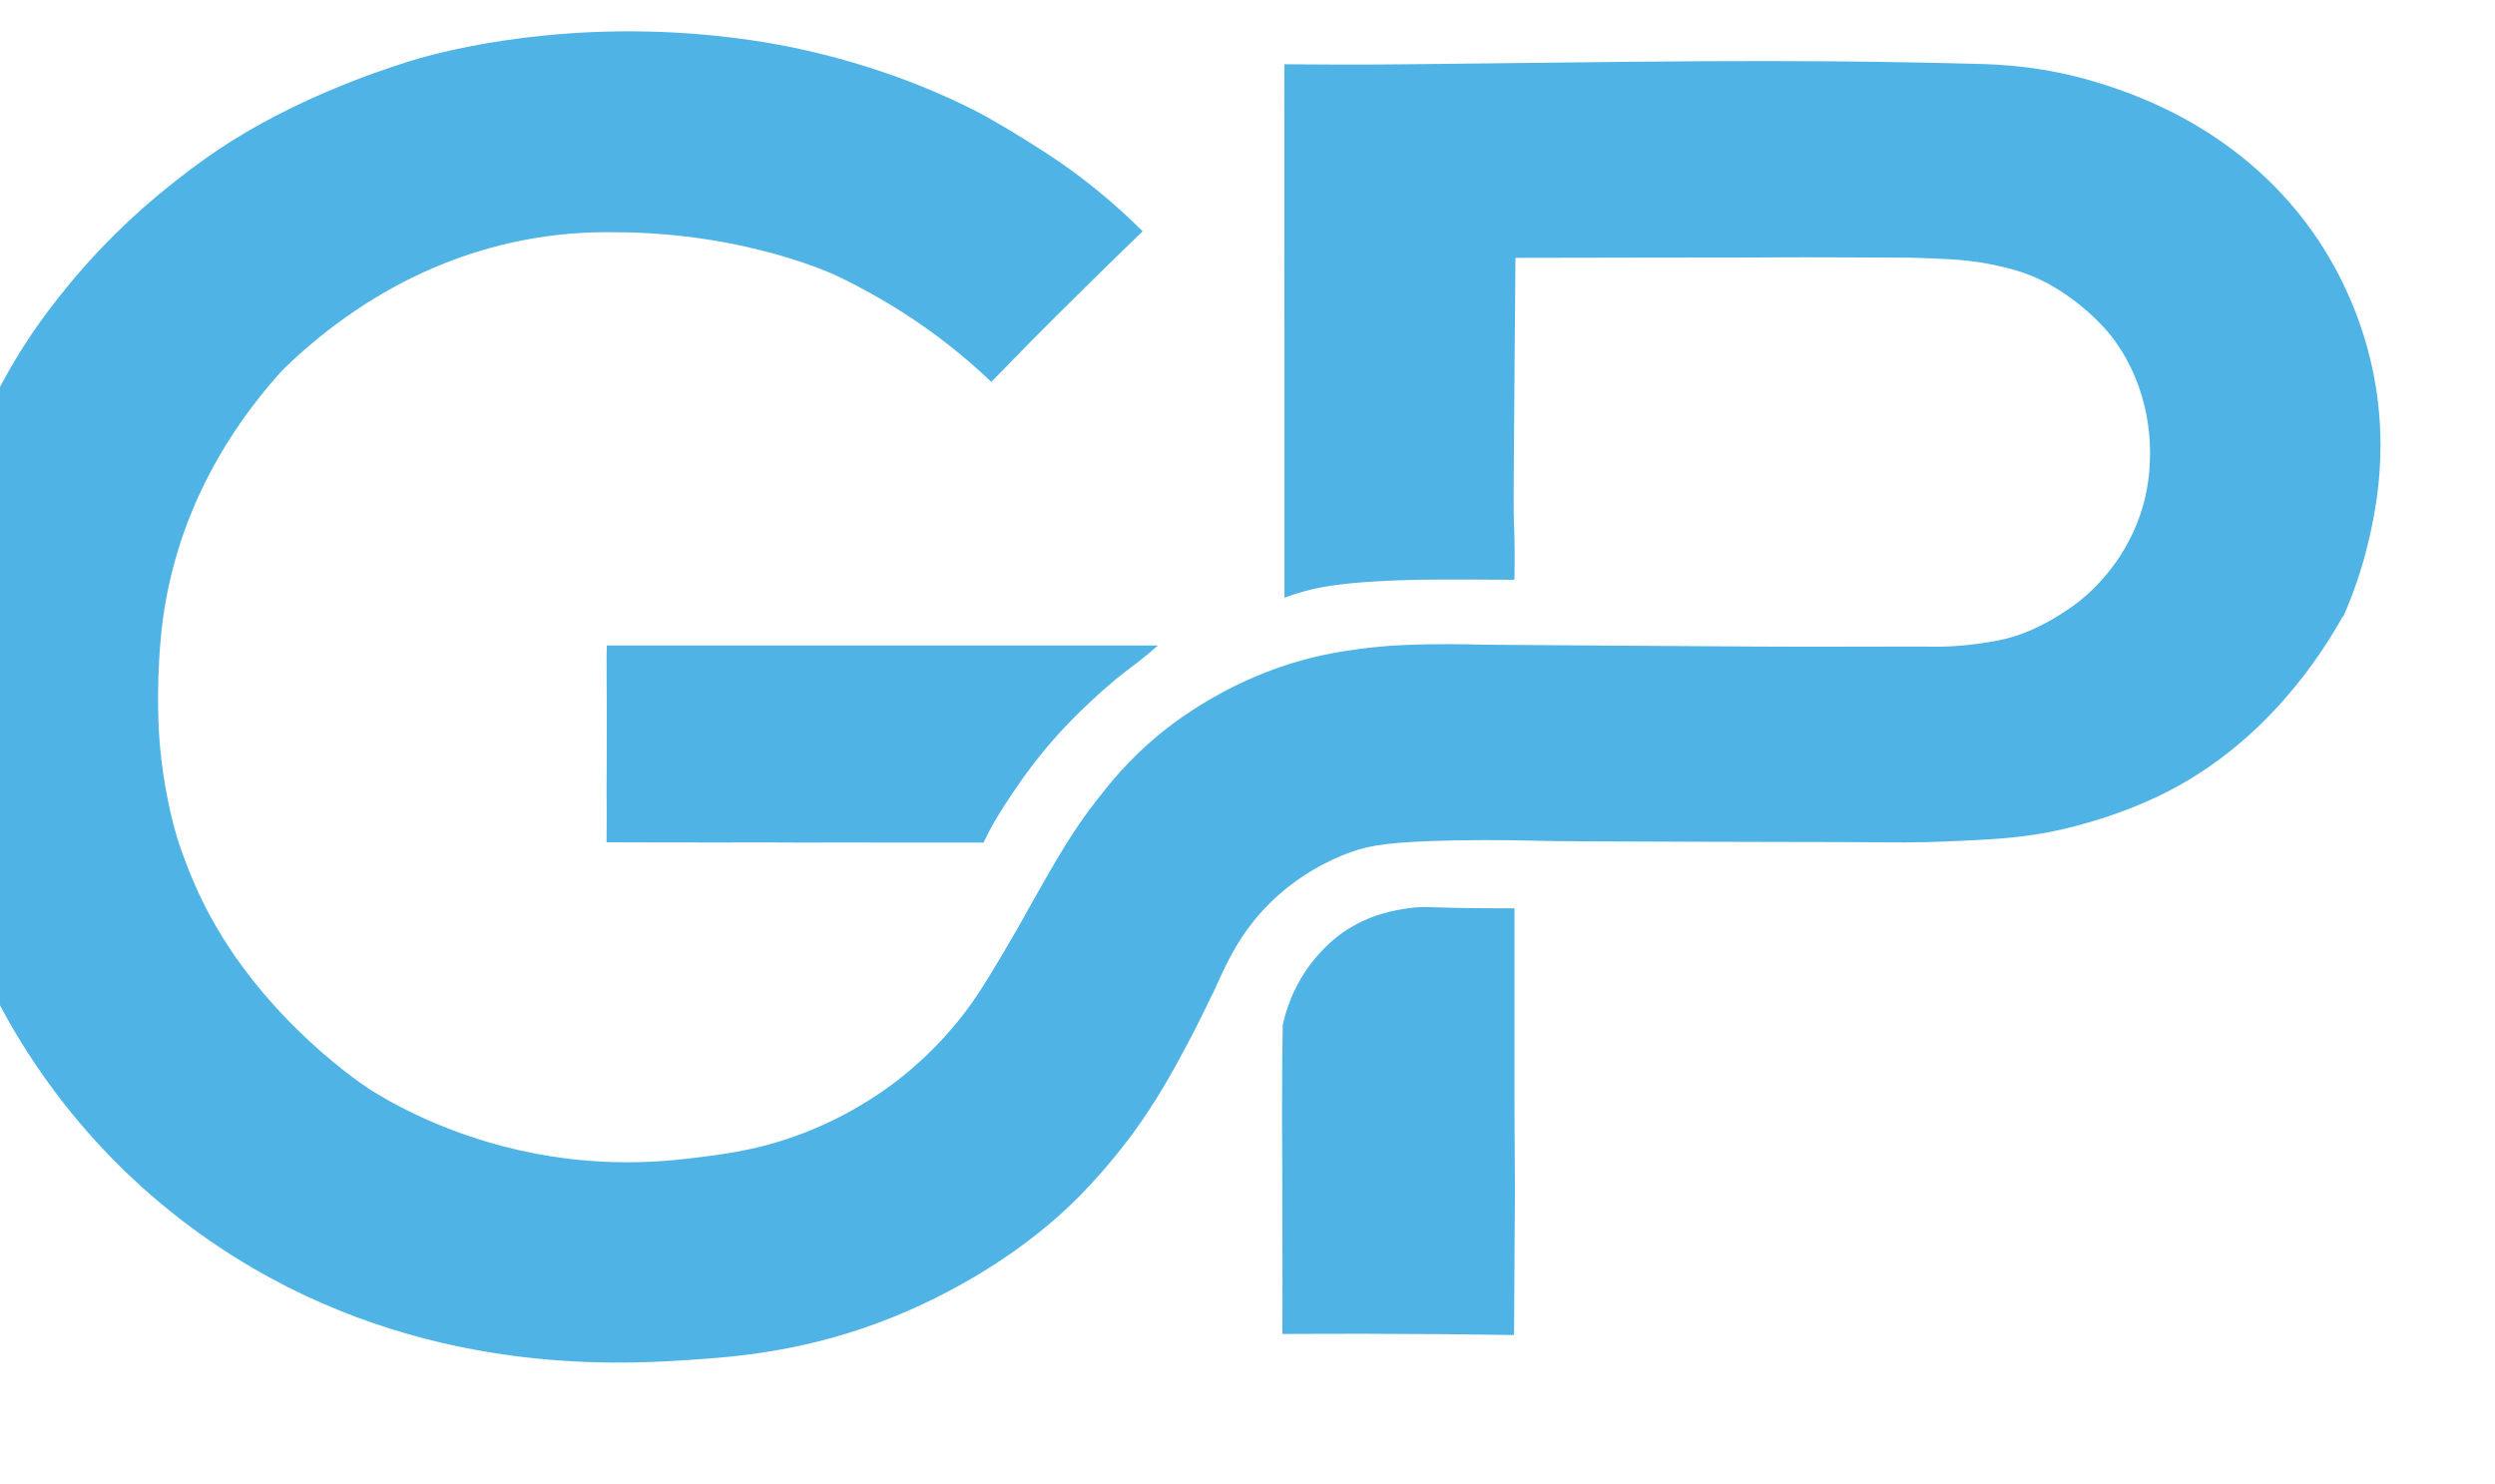
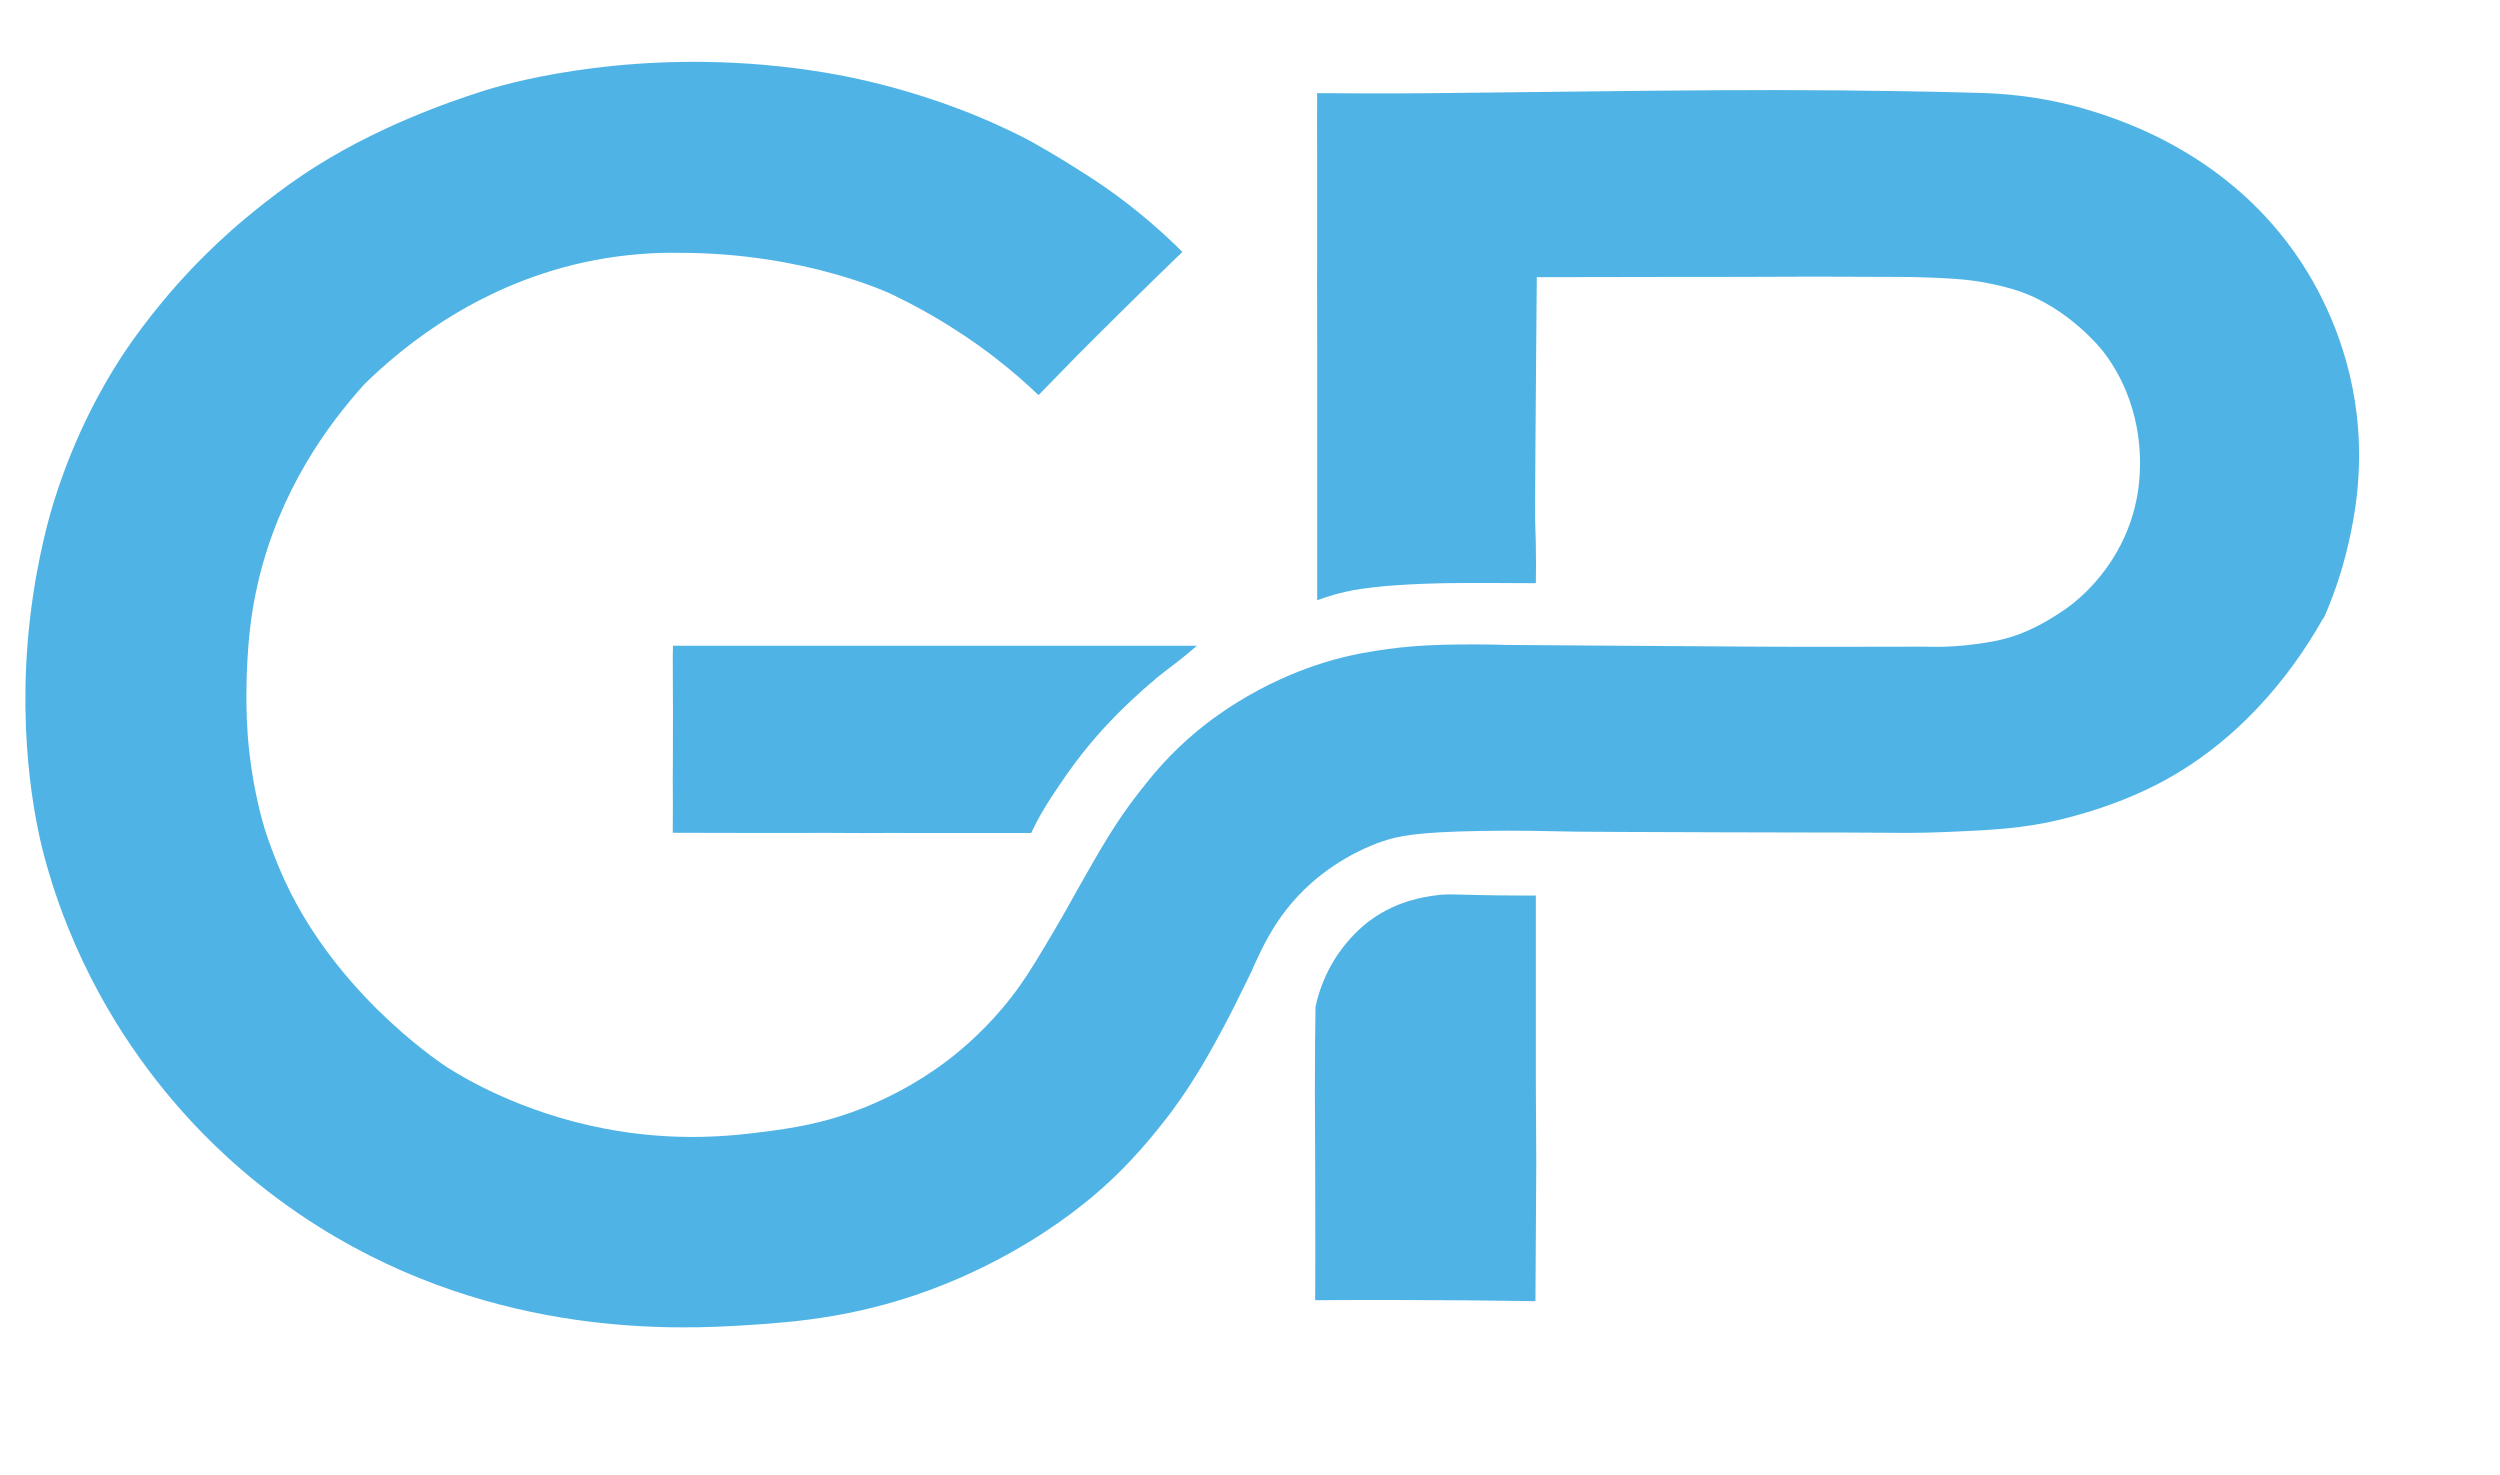
- <svg xmlns="http://www.w3.org/2000/svg" viewBox="130 290 370 220">
+ <svg xmlns="http://www.w3.org/2000/svg" viewBox="115 285 390 230">
  <defs>
    <style>
      .st0 { fill: #4fb4e5; }
    </style>
  </defs>
  <path class="st0" d="M295.28,390.92c-1.4,1.13-2.35,2.01-3.51,3.09-1.17,1.09-3.3,3.08-5.79,5.95-1.3,1.5-2.85,3.41-4.47,5.7-.89,1.26-1.82,2.67-2.3,3.4-.12.18-.2.3-.25.38-.24.37-.91,1.41-1.52,2.47-.41.71-.96,1.73-1.58,3.04h-14.05c-2.75,0-5.49,0-8.24-.01-2.57.02-5.16.02-7.76,0-.56,0-1.12,0-1.68-.01-3.41.01-6.21.01-8.16.01-.64,0-2.49,0-8.63-.01-1.61,0-5.81-.01-7.39-.02,0-1.47.01-2.94.02-4.42,0-1.31-.01-2.61-.02-3.92,0-.86.02-1.71.02-2.57.02-7.43.01-10.4,0-11.38,0-.18-.01-.87-.01-1.82,0-1.11.01-.97,0-1.72,0-.69-.02-1.6,0-2.16,0-.2.01-.44.01-.44,0-.31.02-.56.02-.75.05,0,7.84,0,7.89,0,4.5,0,69.29,0,73.84,0-.67.59-1.24,1.06-1.61,1.37-1.79,1.47-2.68,2.05-4.86,3.8Z" />
  <g>
    <path class="st0" d="M477.45,381.38c-3.3,5.9-11.35,18.43-25.82,25.92-8.22,4.25-16.6,5.89-17.9,6.13-4.85.91-8.85,1.09-15.03,1.36-4.57.2-6.95.14-15.71.09-6-.03,1.15.03-19.3-.04-14.15-.05-21.22-.07-22.69-.1-5.56-.1-9.05-.22-15.06-.11-9.93.18-12.76.76-15.38,1.66-1.31.45-6.17,2.21-10.95,6.43-6.11,5.39-8.29,11.44-10.56,16.5.63-1.37,1.31-2.88,1.28-2.9-.05-.02-2.05,4.47-4.8,9.55-1.79,3.32-4.06,7.48-7.56,12.26-.36.49-3.68,4.99-7.79,9.16-10.44,10.59-23.11,16.16-27.82,18.06-12.74,5.13-23.37,5.89-30.63,6.36-10.75.7-39.1,2.14-66.89-15.26-9.55-5.97-16.1-12.38-19.43-15.91-5.93-6.28-13.98-16.45-19.76-30.77-2.08-5.14-3.23-9.27-3.72-11.08-.83-3.12-4.47-17.48-2.28-36.9,1.13-10.04,3.34-17.22,3.83-18.78,3.37-10.74,7.92-18.36,10.06-21.71.91-1.43,4.83-7.47,11.21-14.21,1.07-1.13,3.28-3.41,6.28-6.09.36-.32,5.6-4.97,11.41-8.85,10.99-7.35,23.31-11.48,27.58-12.84,0,0,0,0,0,0,3.48-1.16,20.8-6.2,44.07-4.2,7.45.64,12.92,1.8,14.96,2.25,3.35.74,10.56,2.49,18.77,5.92,4.41,1.85,7.5,3.49,8.31,3.94,1.67.94,3.86,2.22,6.39,3.81,2.29,1.44,4.21,2.65,6.71,4.49,2.06,1.52,4.56,3.49,7.27,5.96,1.2,1.1,2.2,2.07,2.95,2.82-2.88,2.78-5.77,5.6-8.67,8.46-2.66,2.62-5.28,5.23-7.87,7.83-1.97,2.02-3.93,4.03-5.9,6.05-1.86-1.78-4.17-3.83-6.95-5.97-1.08-.83-3.54-2.68-6.9-4.79-2.39-1.5-5.39-3.22-8.96-4.93h0c-.06-.03-13.42-6.51-33.2-6.51h0c-3.98-.06-8.46.23-13.3,1.16-17.63,3.39-29.7,13.32-35.79,19.27-5.85,6.44-13.24,16.66-16.58,30.67-.66,2.78-1.11,5.46-1.38,8-.27,2.61-.51,5.95-.51,9.82,0,2.13.02,5.16.47,9.1.72,6.29,2.09,10.87,2.38,11.82,0,0,1.54,5.06,4.09,10.07,8.72,17.19,24.43,27.18,24.43,27.18,2.29,1.46,11.33,7.01,24.54,9.54,11.26,2.16,20.14,1.09,24.6.52,4.34-.56,9.7-1.28,16.28-3.98,6.9-2.83,11.61-6.37,13.66-8.02,2.58-2.08,6.59-5.7,10.25-10.88,1.66-2.36,3.2-4.96,5.29-8.5,1.72-2.91,2.44-4.27,3.65-6.42,3.53-6.24,5.95-10.52,9.63-15.22,1.91-2.44,4.65-5.9,9.11-9.58,1.28-1.06,4.65-3.74,9.55-6.36,4.74-2.53,8.72-3.82,10.35-4.32,4.13-1.26,7.38-1.72,9.66-2.04,4.49-.62,8.05-.68,11.01-.73,3.79-.06,7.7.07,7.7.07h0c.07,0,.15,0,.15,0,.1,0,29.57.22,39.49.27,3.09.02,7.64.03,13.21.02,4.13,0,8.26-.02,12.39-.02,3.25.11,5.97-.13,7.98-.41,2.06-.29,4.01-.57,6.47-1.46,2.08-.76,3.63-1.63,4.52-2.14.19-.11,2.25-1.29,4.03-2.69,2.72-2.15,7.35-6.83,9.44-14.07.28-.96.88-3.24,1.03-6.24.12-2.31.44-10.99-5.65-18.97,0,0-5.26-6.89-13.48-9.58-2.85-.93-6.2-1.44-6.2-1.44-2.31-.35-4.22-.44-6.99-.56-2.8-.12-4.9-.12-5.36-.12-5.9,0-11.8-.07-17.69-.03-3.71.02-9.18.04-16,.03-7.56.01-15.13.03-22.69.04-.08,8.46-.11,12.3-.12,14.09,0,.03,0,.41,0,.43,0,1.07-.02,2.5-.1,12.97-.05,6.77-.07,10.19,0,11.87.03.58.1,2.62.1,5.38,0,1.29-.02,2.33-.03,3-1.56-.01-3.79-.03-6.49-.03-3.72,0-5.63-.01-7.86.03-1.69.03-4.38.11-7.6.33-1.17.08-2.14.16-3.28.3-1.27.15-2.64.31-4.32.68-1.18.26-2.75.67-4.56,1.35v-30.85c0-3.67,0-5.9,0-6.3,0-.02,0-.26,0-.28,0-1.14,0-1.97,0-2.14,0-1.17,0-1.74-.01-3.09,0-1.28,0-1.43,0-3.31,0-3.56-.02-4.74,0-6.77,0-.31,0-1.11,0-2.19,0-.55,0-.53,0-1.03,0-.98,0-1.3,0-2.26,0-.8,0-.64,0-1.29,0-1.11,0-1.46,0-2.45,0-.51,0-.58,0-1.2,0-1.43,0-2.07,0-3.66,0-.43,0-1.12,0-2.49,0-4.51-.02-5.91,0-8.54,0-.54,0-.99,0-1.26,4.39.04,10.78.08,18.48,0,33.59-.33,54.08-.85,84.15-.06,3.38.09,10.05.31,18.25,2.86,5.32,1.66,21.72,7.03,32.57,23.47,2.39,3.63,7.37,12.12,8.74,23.93,1.06,9.15-.49,16.43-1.23,19.75-1.11,4.98-2.64,9.03-3.92,11.94Z" />
    <path class="st0" d="M354.51,487.98c-7.21-.11-14.49-.17-21.84-.18-4.19,0-8.36,0-12.5.03,0-1.77.01-4.41.02-7.61,0-6.41-.02-11.59-.03-15.74-.03-6.7-.04-6.41-.04-9.15,0-5.64.05-10.24.1-13.27.41-1.93,1.34-5.12,3.65-8.42,2.21-3.16,4.63-4.9,5.2-5.3,3.97-2.78,7.93-3.39,9.79-3.65,2.52-.36,2.93-.02,13.19.01,1.06,0,1.95,0,2.54,0v28.79c.02,4.34.04,8.67.07,13.01-.04,7.16-.09,14.32-.13,21.48Z" />
  </g>
</svg>
